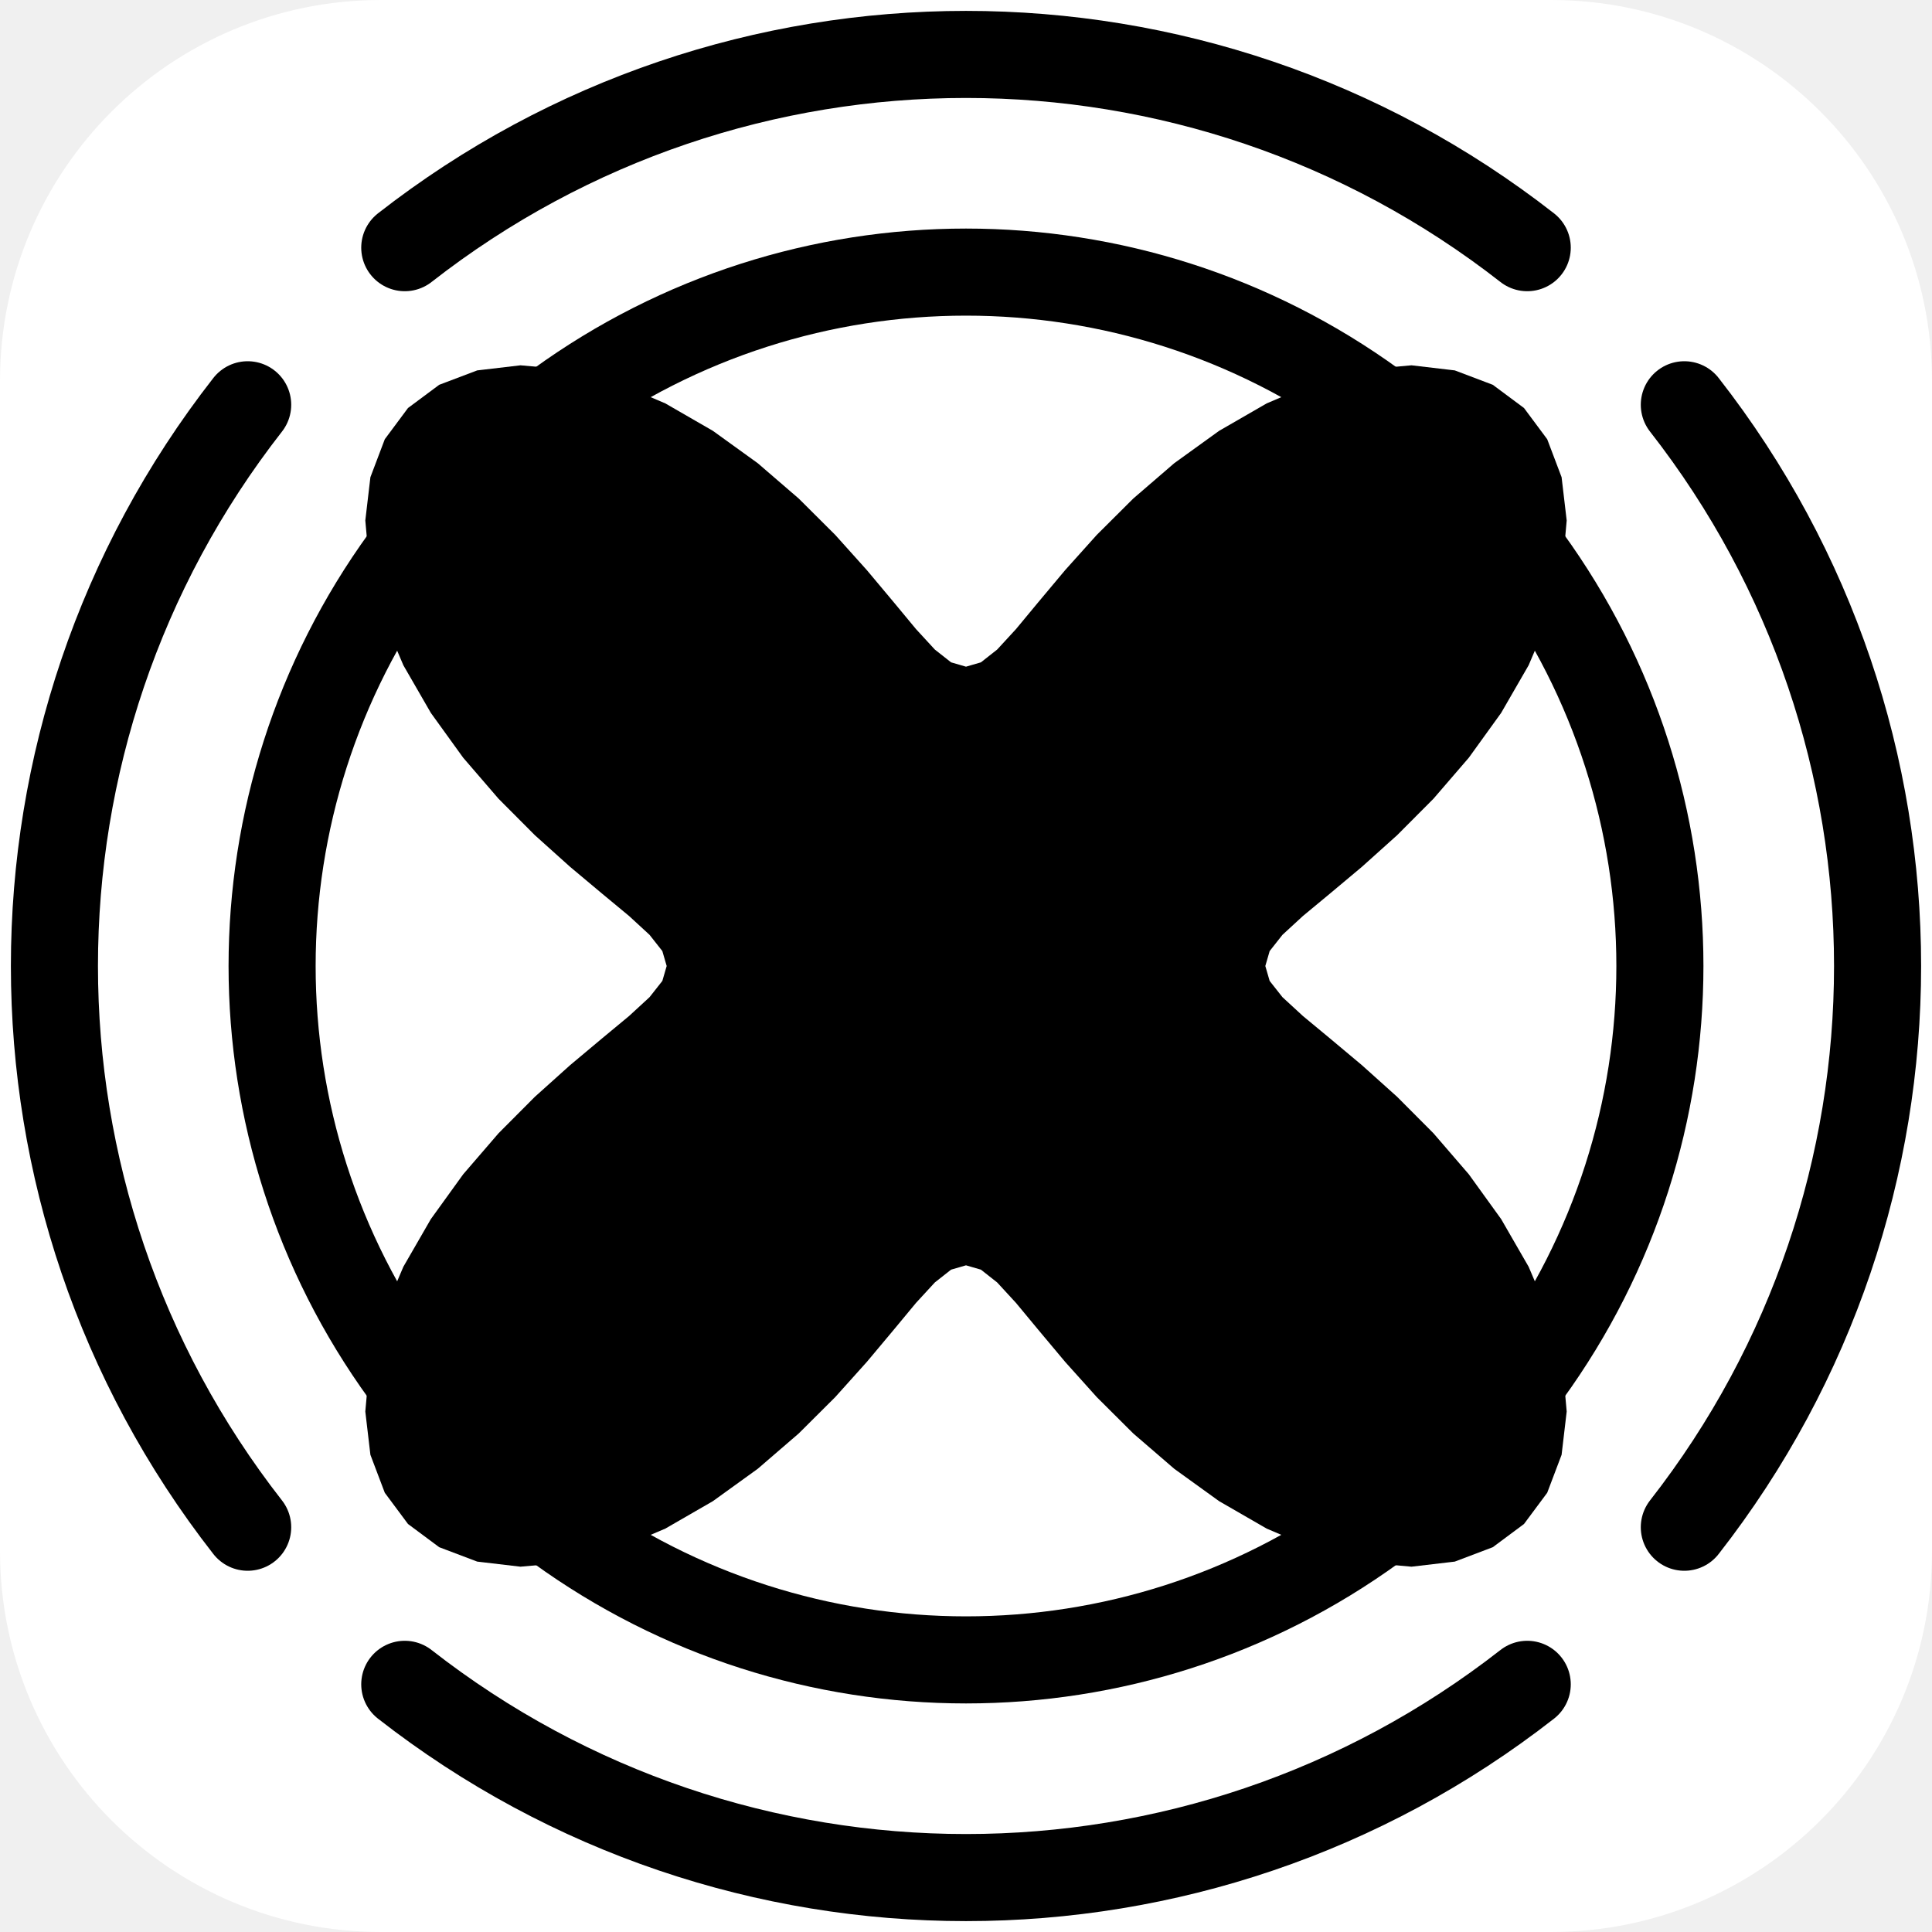
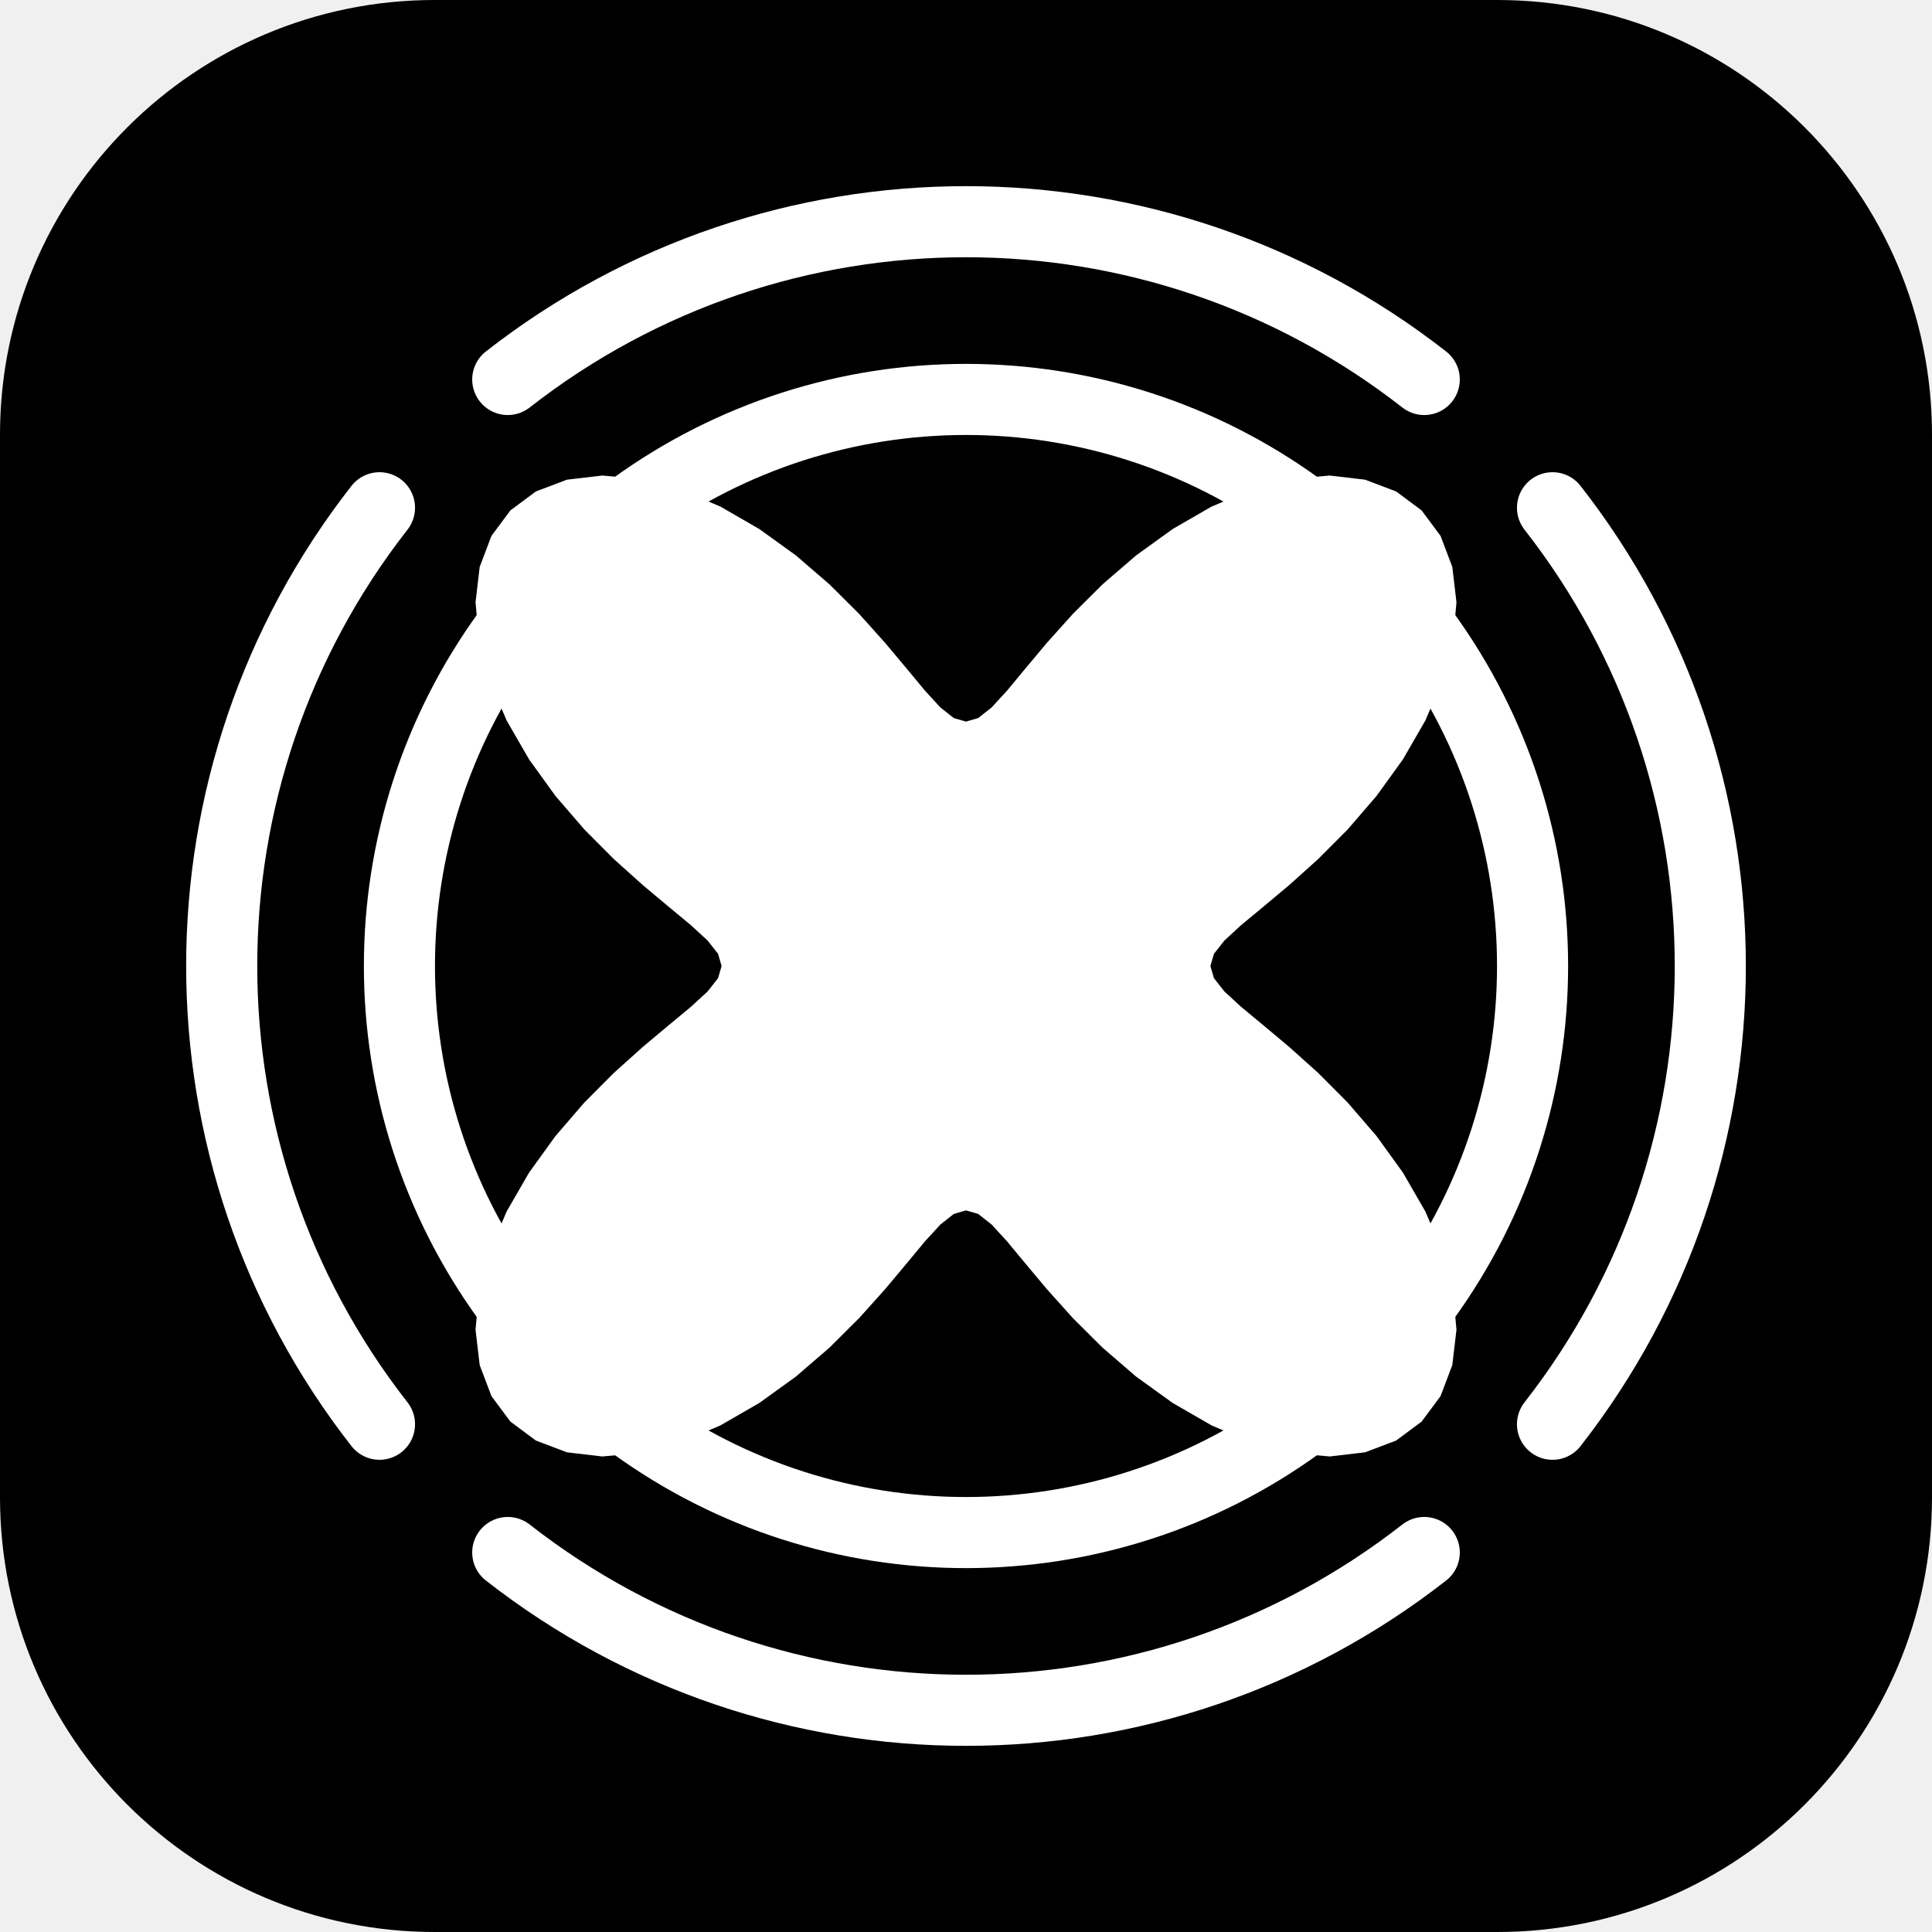
- <svg xmlns="http://www.w3.org/2000/svg" viewBox="14.5 14.5 71 71" fill="none" aria-hidden="true">
-   <rect x="14.5" y="14.5" width="71" height="71" rx="14" ry="14" fill="#ffffff" />
-   <g stroke="#000000" stroke-width="3.2" stroke-linecap="round" fill="none">
-     <path d="M 29.375 23.602 A 33.5 33.5 0 0 1 70.625 23.602" />
-     <path d="M 76.398 29.375 A 33.5 33.5 0 0 1 76.398 70.625" />
-     <path d="M 70.625 76.398 A 33.5 33.5 0 0 1 29.375 76.398" />
-     <path d="M 23.602 70.625 A 33.5 33.5 0 0 1 23.602 29.375" />
-     <path d="M 35.011 29.370 A 25.5 25.5 0 0 1 64.989 29.370" />
-     <path d="M 70.630 35.011 A 25.5 25.5 0 0 1 70.630 64.989" />
-     <path d="M 64.989 70.630 A 25.5 25.5 0 0 1 35.011 70.630" />
-     <path d="M 29.370 64.989 A 25.5 25.5 0 0 1 29.370 35.011" />
+ <svg xmlns="http://www.w3.org/2000/svg" viewBox="10 10 80 80" fill="none" aria-hidden="true">
+   <style>
+     .ring { stroke: #ffffff; }
+     .hub { fill: #ffffff; }
+   </style>
+   <rect x="10" y="10" width="80" height="80" rx="18" fill="#000000" />
+   <g transform="translate(50 50) scale(0.92) translate(-50 -50)">
+     <g class="ring" stroke-width="3.2" stroke-linecap="round" fill="none">
+       <path d="M 29.375 23.602 A 33.5 33.5 0 0 1 70.625 23.602" />
+       <path d="M 76.398 29.375 A 33.5 33.5 0 0 1 76.398 70.625" />
+       <path d="M 70.625 76.398 A 33.5 33.5 0 0 1 29.375 76.398" />
+       <path d="M 23.602 70.625 A 33.5 33.5 0 0 1 23.602 29.375" />
+       <path d="M 35.011 29.370 A 25.5 25.5 0 0 1 64.989 29.370" />
+       <path d="M 70.630 35.011 A 25.5 25.5 0 0 1 70.630 64.989" />
+       <path d="M 64.989 70.630 A 25.5 25.5 0 0 1 35.011 70.630" />
+       <path d="M 29.370 64.989 A 25.5 25.5 0 0 1 29.370 35.011" />
+     </g>
+     <path class="hub" d="M 61.000 50.000 L 61.159 50.548 L 61.629 51.145 L 62.381 51.837 L 63.374 52.660 L 64.550 53.645 L 65.843 54.806 L 67.178 56.146 L 68.478 57.654 L 69.667 59.302 L 70.676 61.051 L 71.443 62.853 L 71.921 64.647 L 72.075 66.372 L 71.888 67.963 L 71.359 69.359 L 70.506 70.506 L 69.359 71.359 L 67.963 71.888 L 66.372 72.075 L 64.647 71.921 L 62.853 71.443 L 61.051 70.676 L 59.302 69.667 L 57.654 68.478 L 56.146 67.178 L 54.806 65.843 L 53.645 64.550 L 52.660 63.374 L 51.837 62.381 L 51.145 61.629 L 50.548 61.159 L 50.000 61.000 L 49.452 61.159 L 48.855 61.629 L 48.163 62.381 L 47.340 63.374 L 46.355 64.550 L 45.194 65.843 L 43.854 67.178 L 42.346 68.478 L 40.698 69.667 L 38.949 70.676 L 37.147 71.443 L 35.353 71.921 L 33.628 72.075 L 32.037 71.888 L 30.641 71.359 L 29.494 70.506 L 28.641 69.359 L 28.112 67.963 L 27.925 66.372 L 28.079 64.647 L 28.557 62.853 L 29.324 61.051 L 30.333 59.302 L 31.522 57.654 L 32.822 56.146 L 34.157 54.806 L 35.450 53.645 L 36.626 52.660 L 37.619 51.837 L 38.371 51.145 L 38.841 50.548 L 39.000 50.000 L 38.841 49.452 L 38.371 48.855 L 37.619 48.163 L 36.626 47.340 L 35.450 46.355 L 34.157 45.194 L 32.822 43.854 L 31.522 42.346 L 30.333 40.698 L 29.324 38.949 L 28.557 37.147 L 28.079 35.353 L 27.925 33.628 L 28.112 32.037 L 28.641 30.641 L 29.494 29.494 L 30.641 28.641 L 32.037 28.112 L 33.628 27.925 L 35.353 28.079 L 37.147 28.557 L 38.949 29.324 L 40.698 30.333 L 42.346 31.522 L 43.854 32.822 L 45.194 34.157 L 46.355 35.450 L 47.340 36.626 L 48.163 37.619 L 48.855 38.371 L 49.452 38.841 L 50.000 39.000 L 50.548 38.841 L 51.145 38.371 L 51.837 37.619 L 52.660 36.626 L 53.645 35.450 L 54.806 34.157 L 56.146 32.822 L 57.654 31.522 L 59.302 30.333 L 61.051 29.324 L 62.853 28.557 L 64.647 28.079 L 66.372 27.925 L 67.963 28.112 L 69.359 28.641 L 70.506 29.494 L 71.359 30.641 L 71.888 32.037 L 72.075 33.628 L 71.921 35.353 L 71.443 37.147 L 70.676 38.949 L 69.667 40.698 L 68.478 42.346 L 67.178 43.854 L 65.843 45.194 L 64.550 46.355 L 63.374 47.340 L 62.381 48.163 L 61.629 48.855 L 61.159 49.452 L 61.000 50.000 Z" />
  </g>
-   <path fill="#000000" d="M 61.000 50.000 L 61.159 50.548 L 61.629 51.145 L 62.381 51.837 L 63.374 52.660 L 64.550 53.645 L 65.843 54.806 L 67.178 56.146 L 68.478 57.654 L 69.667 59.302 L 70.676 61.051 L 71.443 62.853 L 71.921 64.647 L 72.075 66.372 L 71.888 67.963 L 71.359 69.359 L 70.506 70.506 L 69.359 71.359 L 67.963 71.888 L 66.372 72.075 L 64.647 71.921 L 62.853 71.443 L 61.051 70.676 L 59.302 69.667 L 57.654 68.478 L 56.146 67.178 L 54.806 65.843 L 53.645 64.550 L 52.660 63.374 L 51.837 62.381 L 51.145 61.629 L 50.548 61.159 L 50.000 61.000 L 49.452 61.159 L 48.855 61.629 L 48.163 62.381 L 47.340 63.374 L 46.355 64.550 L 45.194 65.843 L 43.854 67.178 L 42.346 68.478 L 40.698 69.667 L 38.949 70.676 L 37.147 71.443 L 35.353 71.921 L 33.628 72.075 L 32.037 71.888 L 30.641 71.359 L 29.494 70.506 L 28.641 69.359 L 28.112 67.963 L 27.925 66.372 L 28.079 64.647 L 28.557 62.853 L 29.324 61.051 L 30.333 59.302 L 31.522 57.654 L 32.822 56.146 L 34.157 54.806 L 35.450 53.645 L 36.626 52.660 L 37.619 51.837 L 38.371 51.145 L 38.841 50.548 L 39.000 50.000 L 38.841 49.452 L 38.371 48.855 L 37.619 48.163 L 36.626 47.340 L 35.450 46.355 L 34.157 45.194 L 32.822 43.854 L 31.522 42.346 L 30.333 40.698 L 29.324 38.949 L 28.557 37.147 L 28.079 35.353 L 27.925 33.628 L 28.112 32.037 L 28.641 30.641 L 29.494 29.494 L 30.641 28.641 L 32.037 28.112 L 33.628 27.925 L 35.353 28.079 L 37.147 28.557 L 38.949 29.324 L 40.698 30.333 L 42.346 31.522 L 43.854 32.822 L 45.194 34.157 L 46.355 35.450 L 47.340 36.626 L 48.163 37.619 L 48.855 38.371 L 49.452 38.841 L 50.000 39.000 L 50.548 38.841 L 51.145 38.371 L 51.837 37.619 L 52.660 36.626 L 53.645 35.450 L 54.806 34.157 L 56.146 32.822 L 57.654 31.522 L 59.302 30.333 L 61.051 29.324 L 62.853 28.557 L 64.647 28.079 L 66.372 27.925 L 67.963 28.112 L 69.359 28.641 L 70.506 29.494 L 71.359 30.641 L 71.888 32.037 L 72.075 33.628 L 71.921 35.353 L 71.443 37.147 L 70.676 38.949 L 69.667 40.698 L 68.478 42.346 L 67.178 43.854 L 65.843 45.194 L 64.550 46.355 L 63.374 47.340 L 62.381 48.163 L 61.629 48.855 L 61.159 49.452 L 61.000 50.000 Z" />
</svg>
